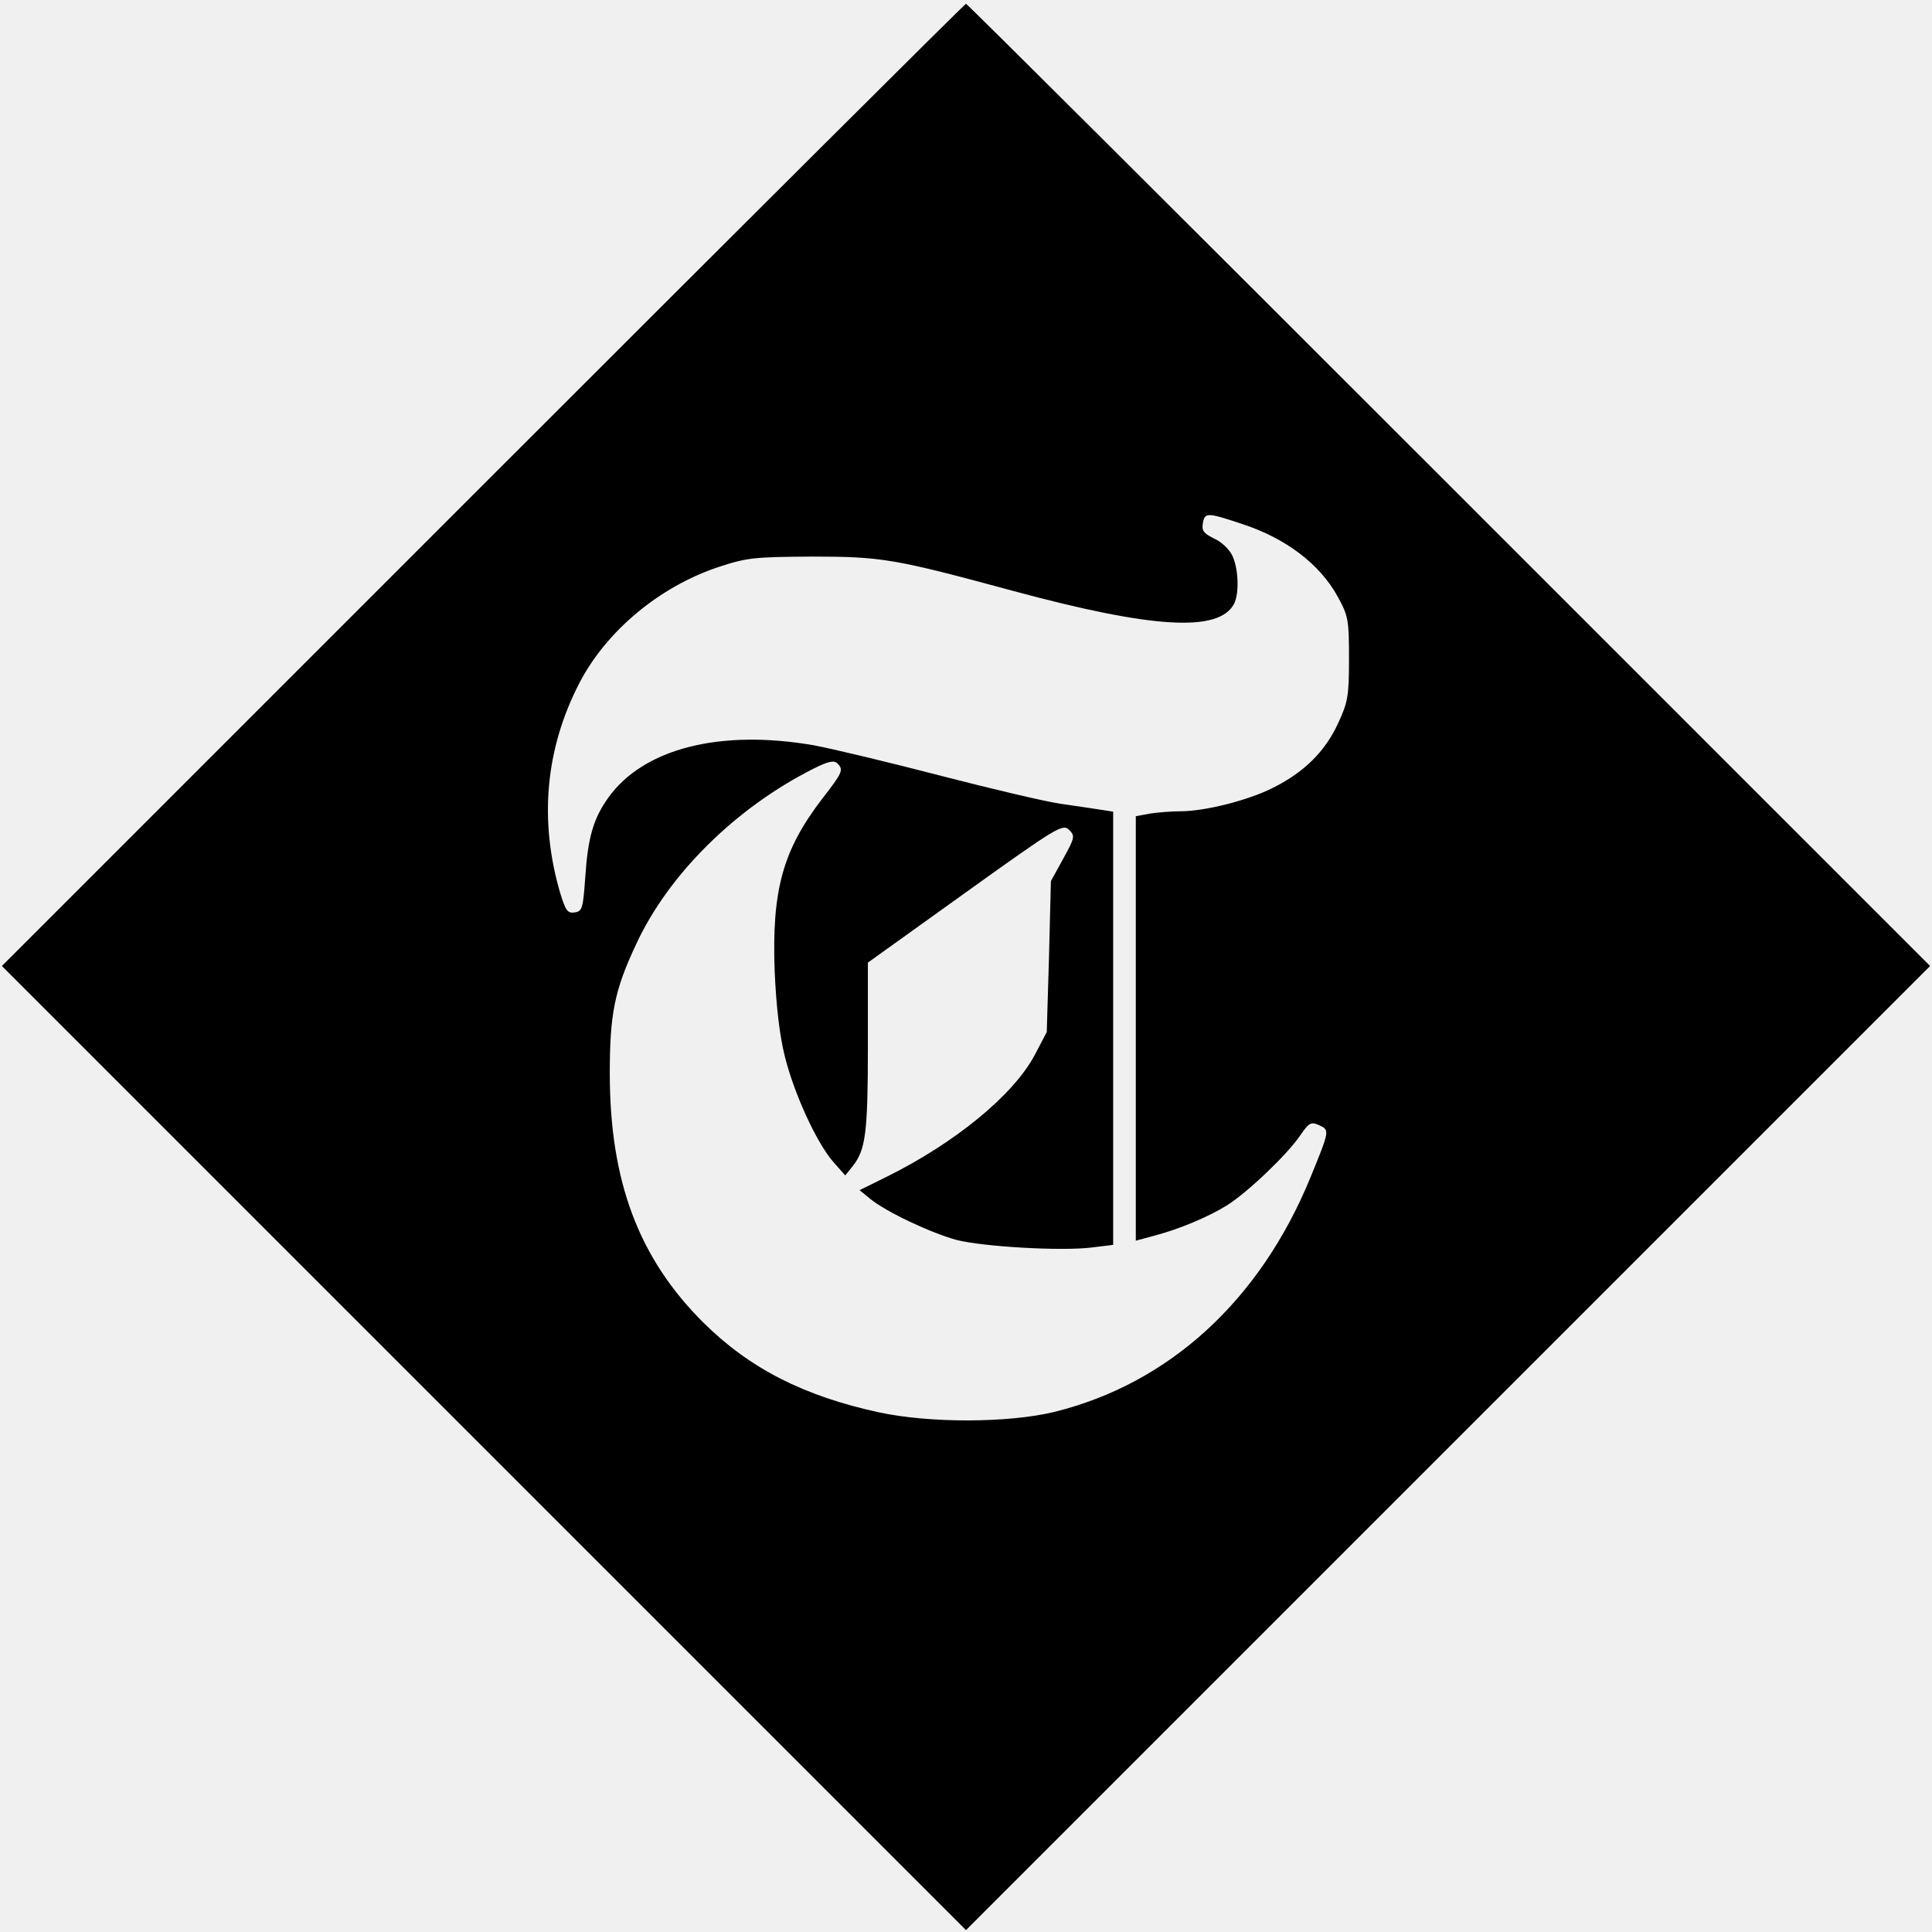
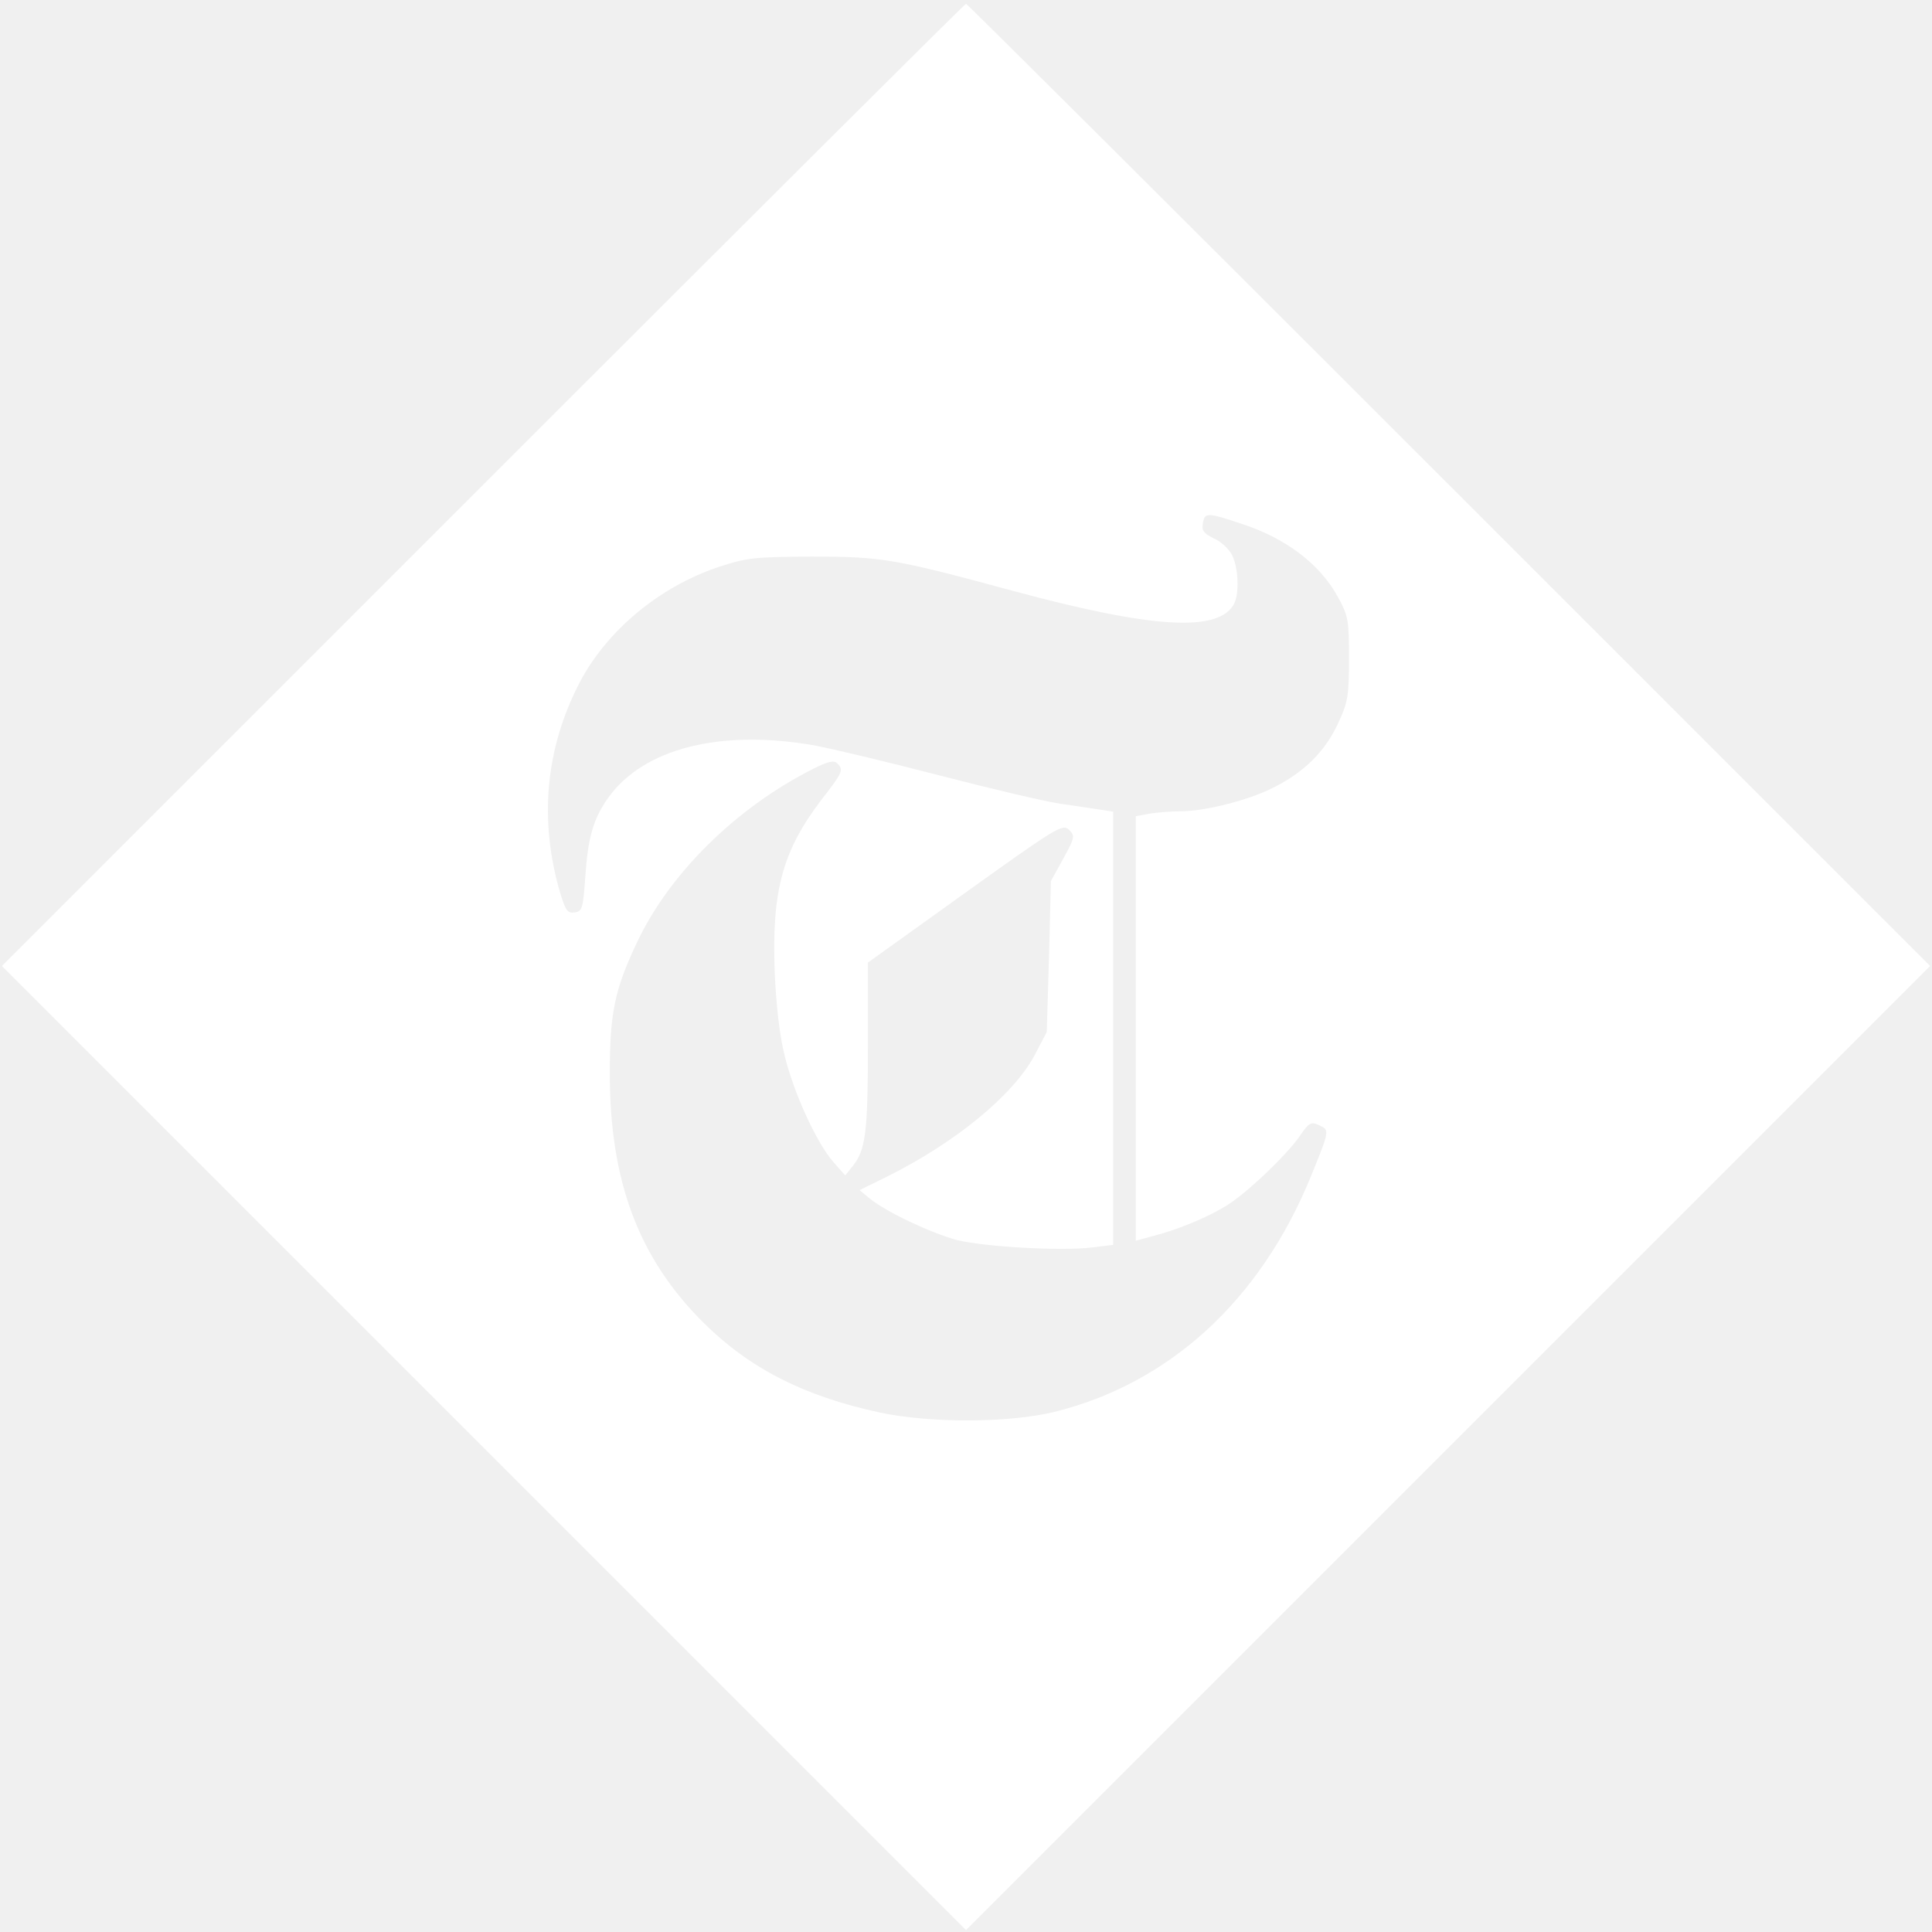
<svg xmlns="http://www.w3.org/2000/svg" version="1.0" width="512pt" height="512pt" viewBox="0 0 512 512" preserveAspectRatio="xMidYMid meet">
  <g transform="translate(0,512) scale(0.1,-0.1)" fill="#000000" stroke="none">
-     <path d="M1280 3835 l-1275 -1275 1278 -1278 1277 -1277 1277 1277 1278 1278   -1275 1275 c-701 701 -1277 1275 -1280 1275 -3 0 -579 -574 -1280 -1275z   m2010 -103 c117 -38 207 -106 255 -193 28 -51 30 -61 30 -164 0 -100 -3 -116   -29 -172 -34 -74 -90 -130 -173 -171 -65 -33 -180 -62 -245 -62 -24 0 -60 -3   -80 -6 l-38 -7 0 -562 0 -563 48 13 c69 18 146 51 194 81 54 34 158 133 193   184 24 35 29 38 51 28 28 -13 28 -13 -23 -138 -134 -327 -375 -547 -680 -622   -121 -29 -327 -30 -463 -1 -199 43 -343 116 -466 238 -171 170 -248 374 -248   660 0 157 12 220 70 343 85 184 263 361 470 465 38 19 54 23 63 14 17 -17 15   -23 -41 -95 -104 -136 -133 -242 -125 -457 4 -91 13 -170 27 -225 24 -97 84   -229 129 -280 l31 -35 20 25 c34 43 40 88 40 317 l0 222 258 185 c244 175 258   183 275 167 16 -16 16 -20 -15 -76 l-33 -60 -5 -200 -6 -200 -33 -63 c-57   -105 -209 -230 -390 -320 l-73 -36 28 -23 c43 -35 160 -90 229 -109 71 -18   277 -30 358 -20 l57 7 0 574 0 574 -32 5 c-18 3 -67 10 -108 16 -41 6 -185 40   -320 75 -135 35 -285 71 -334 80 -249 43 -451 -9 -544 -139 -40 -56 -54 -106   -61 -211 -6 -83 -8 -90 -28 -93 -19 -3 -24 5 -38 50 -57 193 -40 384 51 559   72 138 212 254 367 306 76 25 94 27 247 28 188 0 221 -6 535 -91 370 -100 544   -110 585 -35 15 28 12 97 -5 130 -8 16 -29 36 -48 44 -28 14 -33 21 -29 42 5   27 12 27 102 -3z" />
+     <path d="M1280 3835 l-1275 -1275 1278 -1278 1277 -1277 1277 1277 1278 1278   -1275 1275 c-701 701 -1277 1275 -1280 1275 -3 0 -579 -574 -1280 -1275z   m2010 -103 c117 -38 207 -106 255 -193 28 -51 30 -61 30 -164 0 -100 -3 -116   -29 -172 -34 -74 -90 -130 -173 -171 -65 -33 -180 -62 -245 -62 -24 0 -60 -3   -80 -6 l-38 -7 0 -562 0 -563 48 13 c69 18 146 51 194 81 54 34 158 133 193   184 24 35 29 38 51 28 28 -13 28 -13 -23 -138 -134 -327 -375 -547 -680 -622   -121 -29 -327 -30 -463 -1 -199 43 -343 116 -466 238 -171 170 -248 374 -248   660 0 157 12 220 70 343 85 184 263 361 470 465 38 19 54 23 63 14 17 -17 15   -23 -41 -95 -104 -136 -133 -242 -125 -457 4 -91 13 -170 27 -225 24 -97 84   -229 129 -280 l31 -35 20 25 c34 43 40 88 40 317 l0 222 258 185 c244 175 258   183 275 167 16 -16 16 -20 -15 -76 l-33 -60 -5 -200 -6 -200 -33 -63 c-57   -105 -209 -230 -390 -320 l-73 -36 28 -23 c43 -35 160 -90 229 -109 71 -18   277 -30 358 -20 l57 7 0 574 0 574 -32 5 c-18 3 -67 10 -108 16 -41 6 -185 40   -320 75 -135 35 -285 71 -334 80 -249 43 -451 -9 -544 -139 -40 -56 -54 -106   -61 -211 -6 -83 -8 -90 -28 -93 -19 -3 -24 5 -38 50 -57 193 -40 384 51 559   72 138 212 254 367 306 76 25 94 27 247 28 188 0 221 -6 535 -91 370 -100 544   -110 585 -35 15 28 12 97 -5 130 -8 16 -29 36 -48 44 -28 14 -33 21 -29 42 5   27 12 27 102 -3z" fill="#FFFFFF" />
  </g>
-   <style>
- 		@media (prefers-color-scheme: dark) {
- 			path { fill: #FFFFFF; }
- 		}
- 	</style>
</svg>
